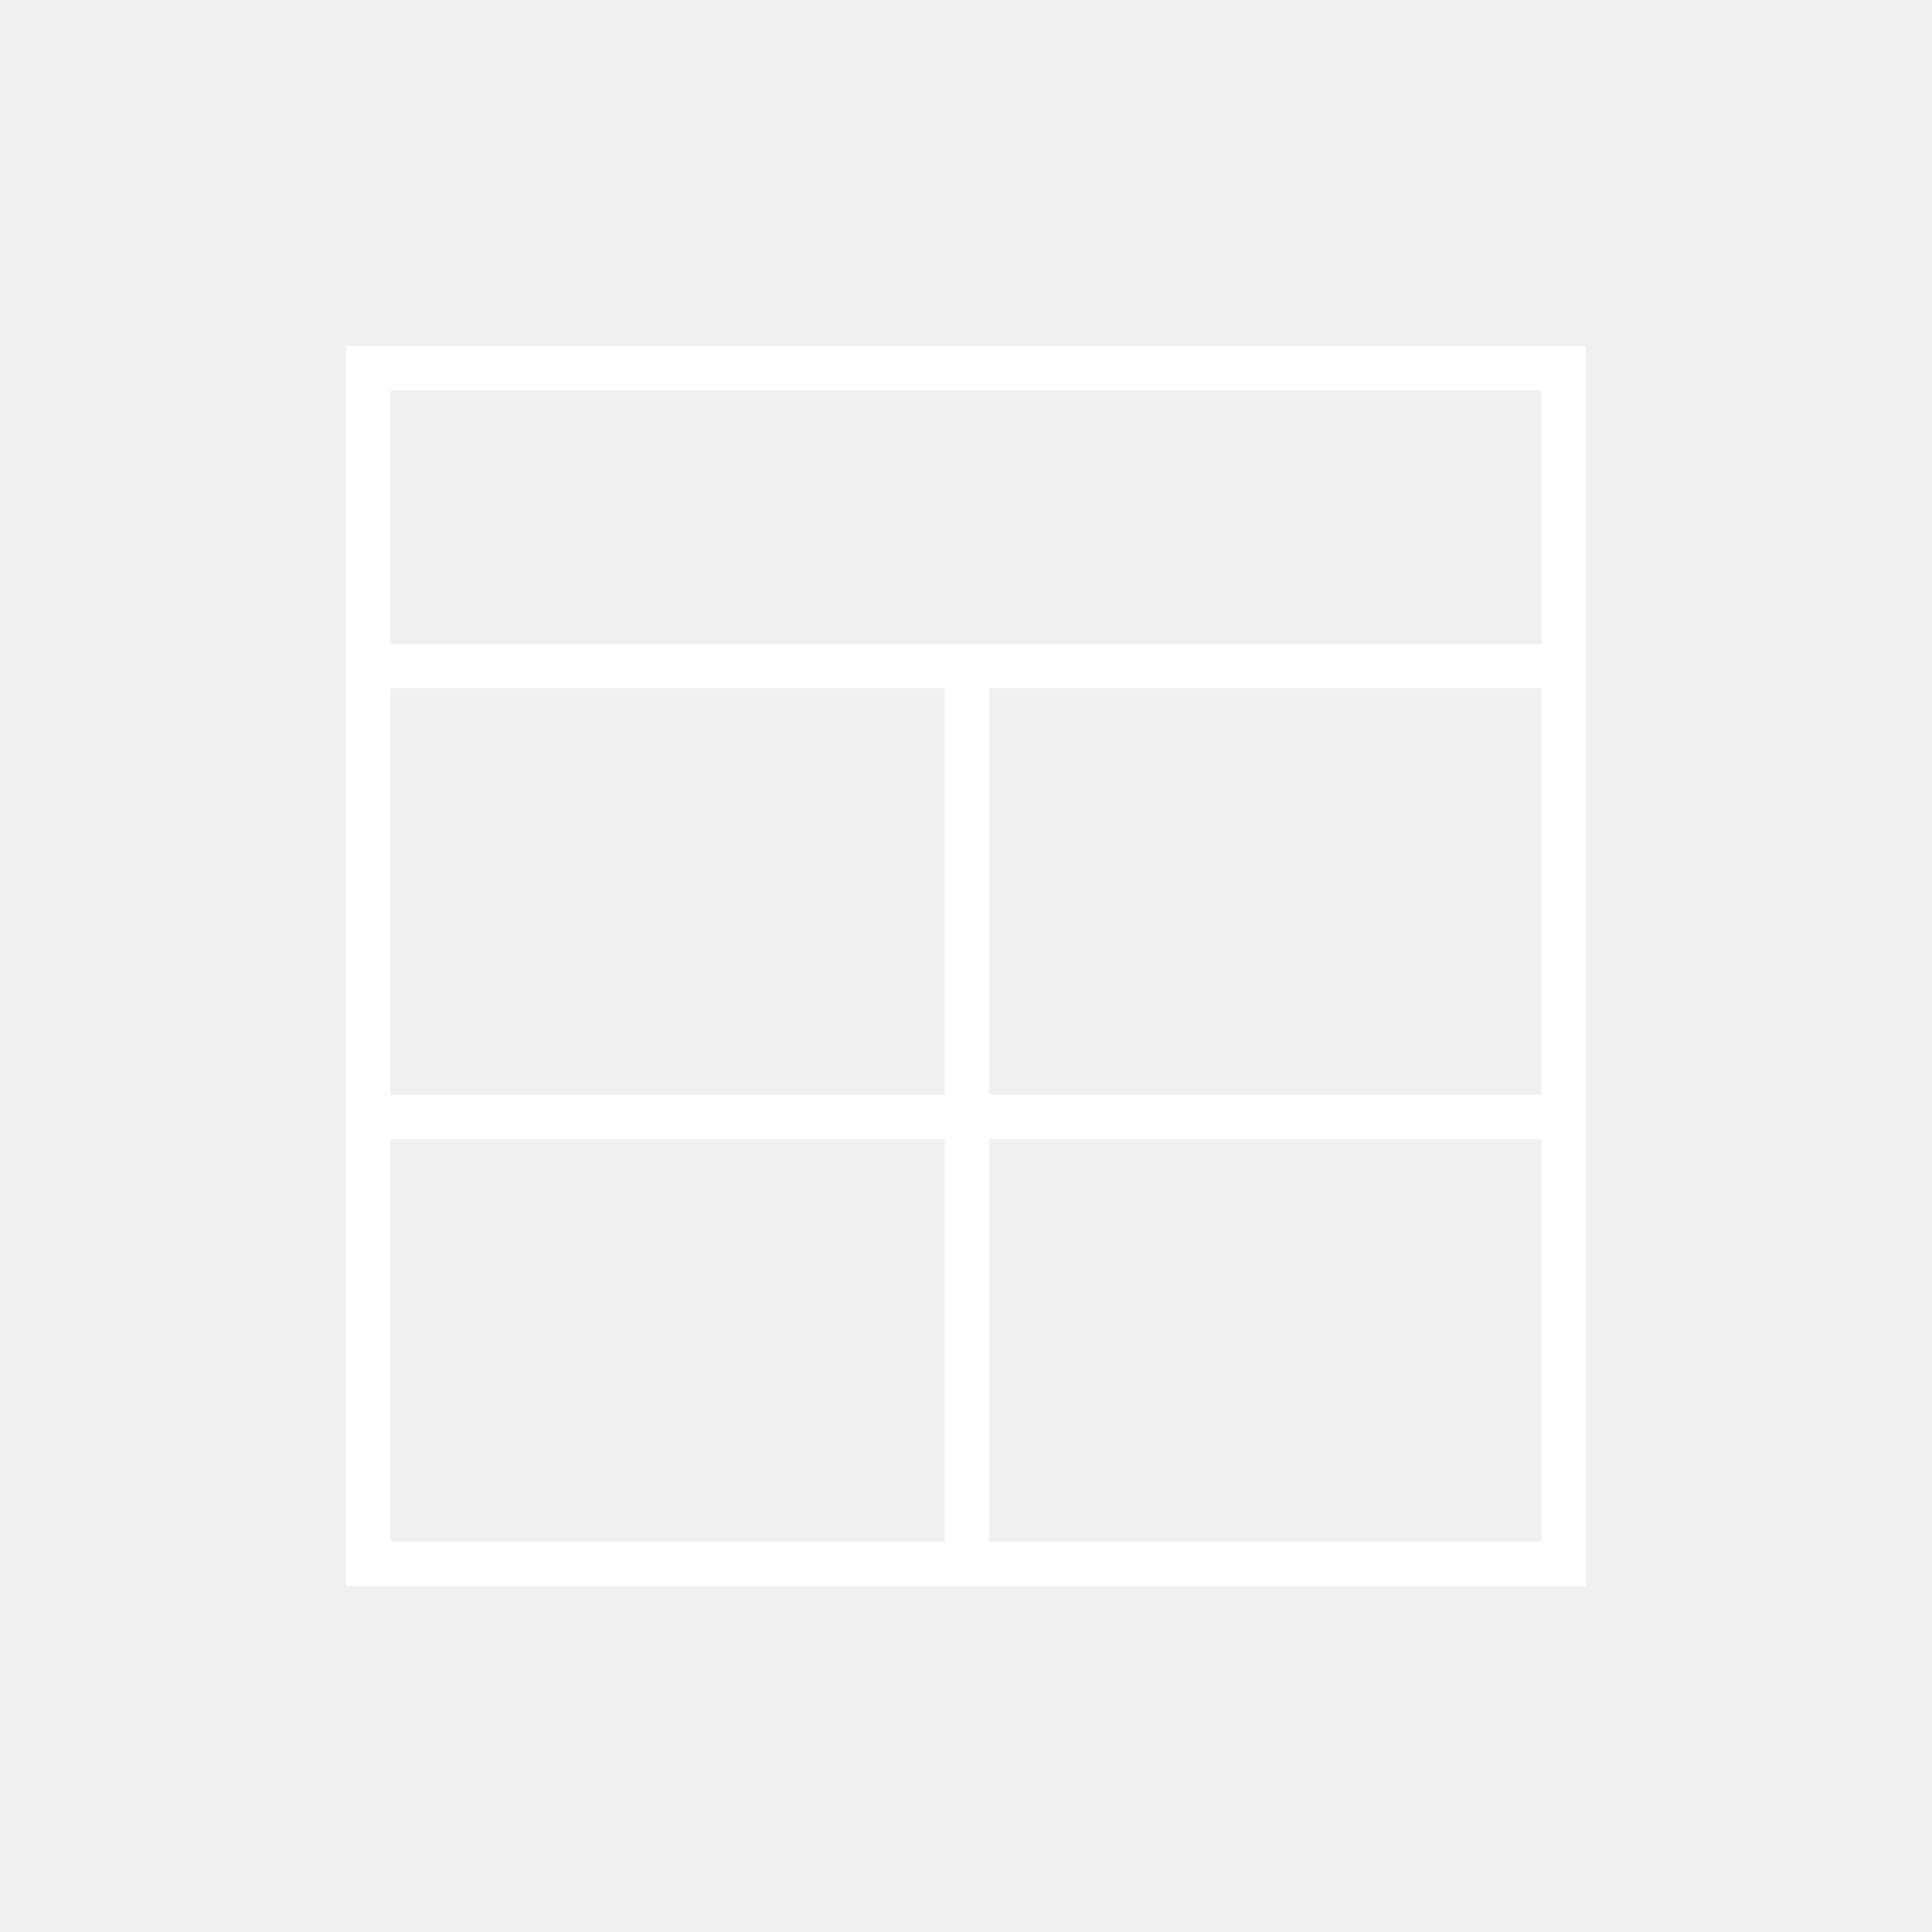
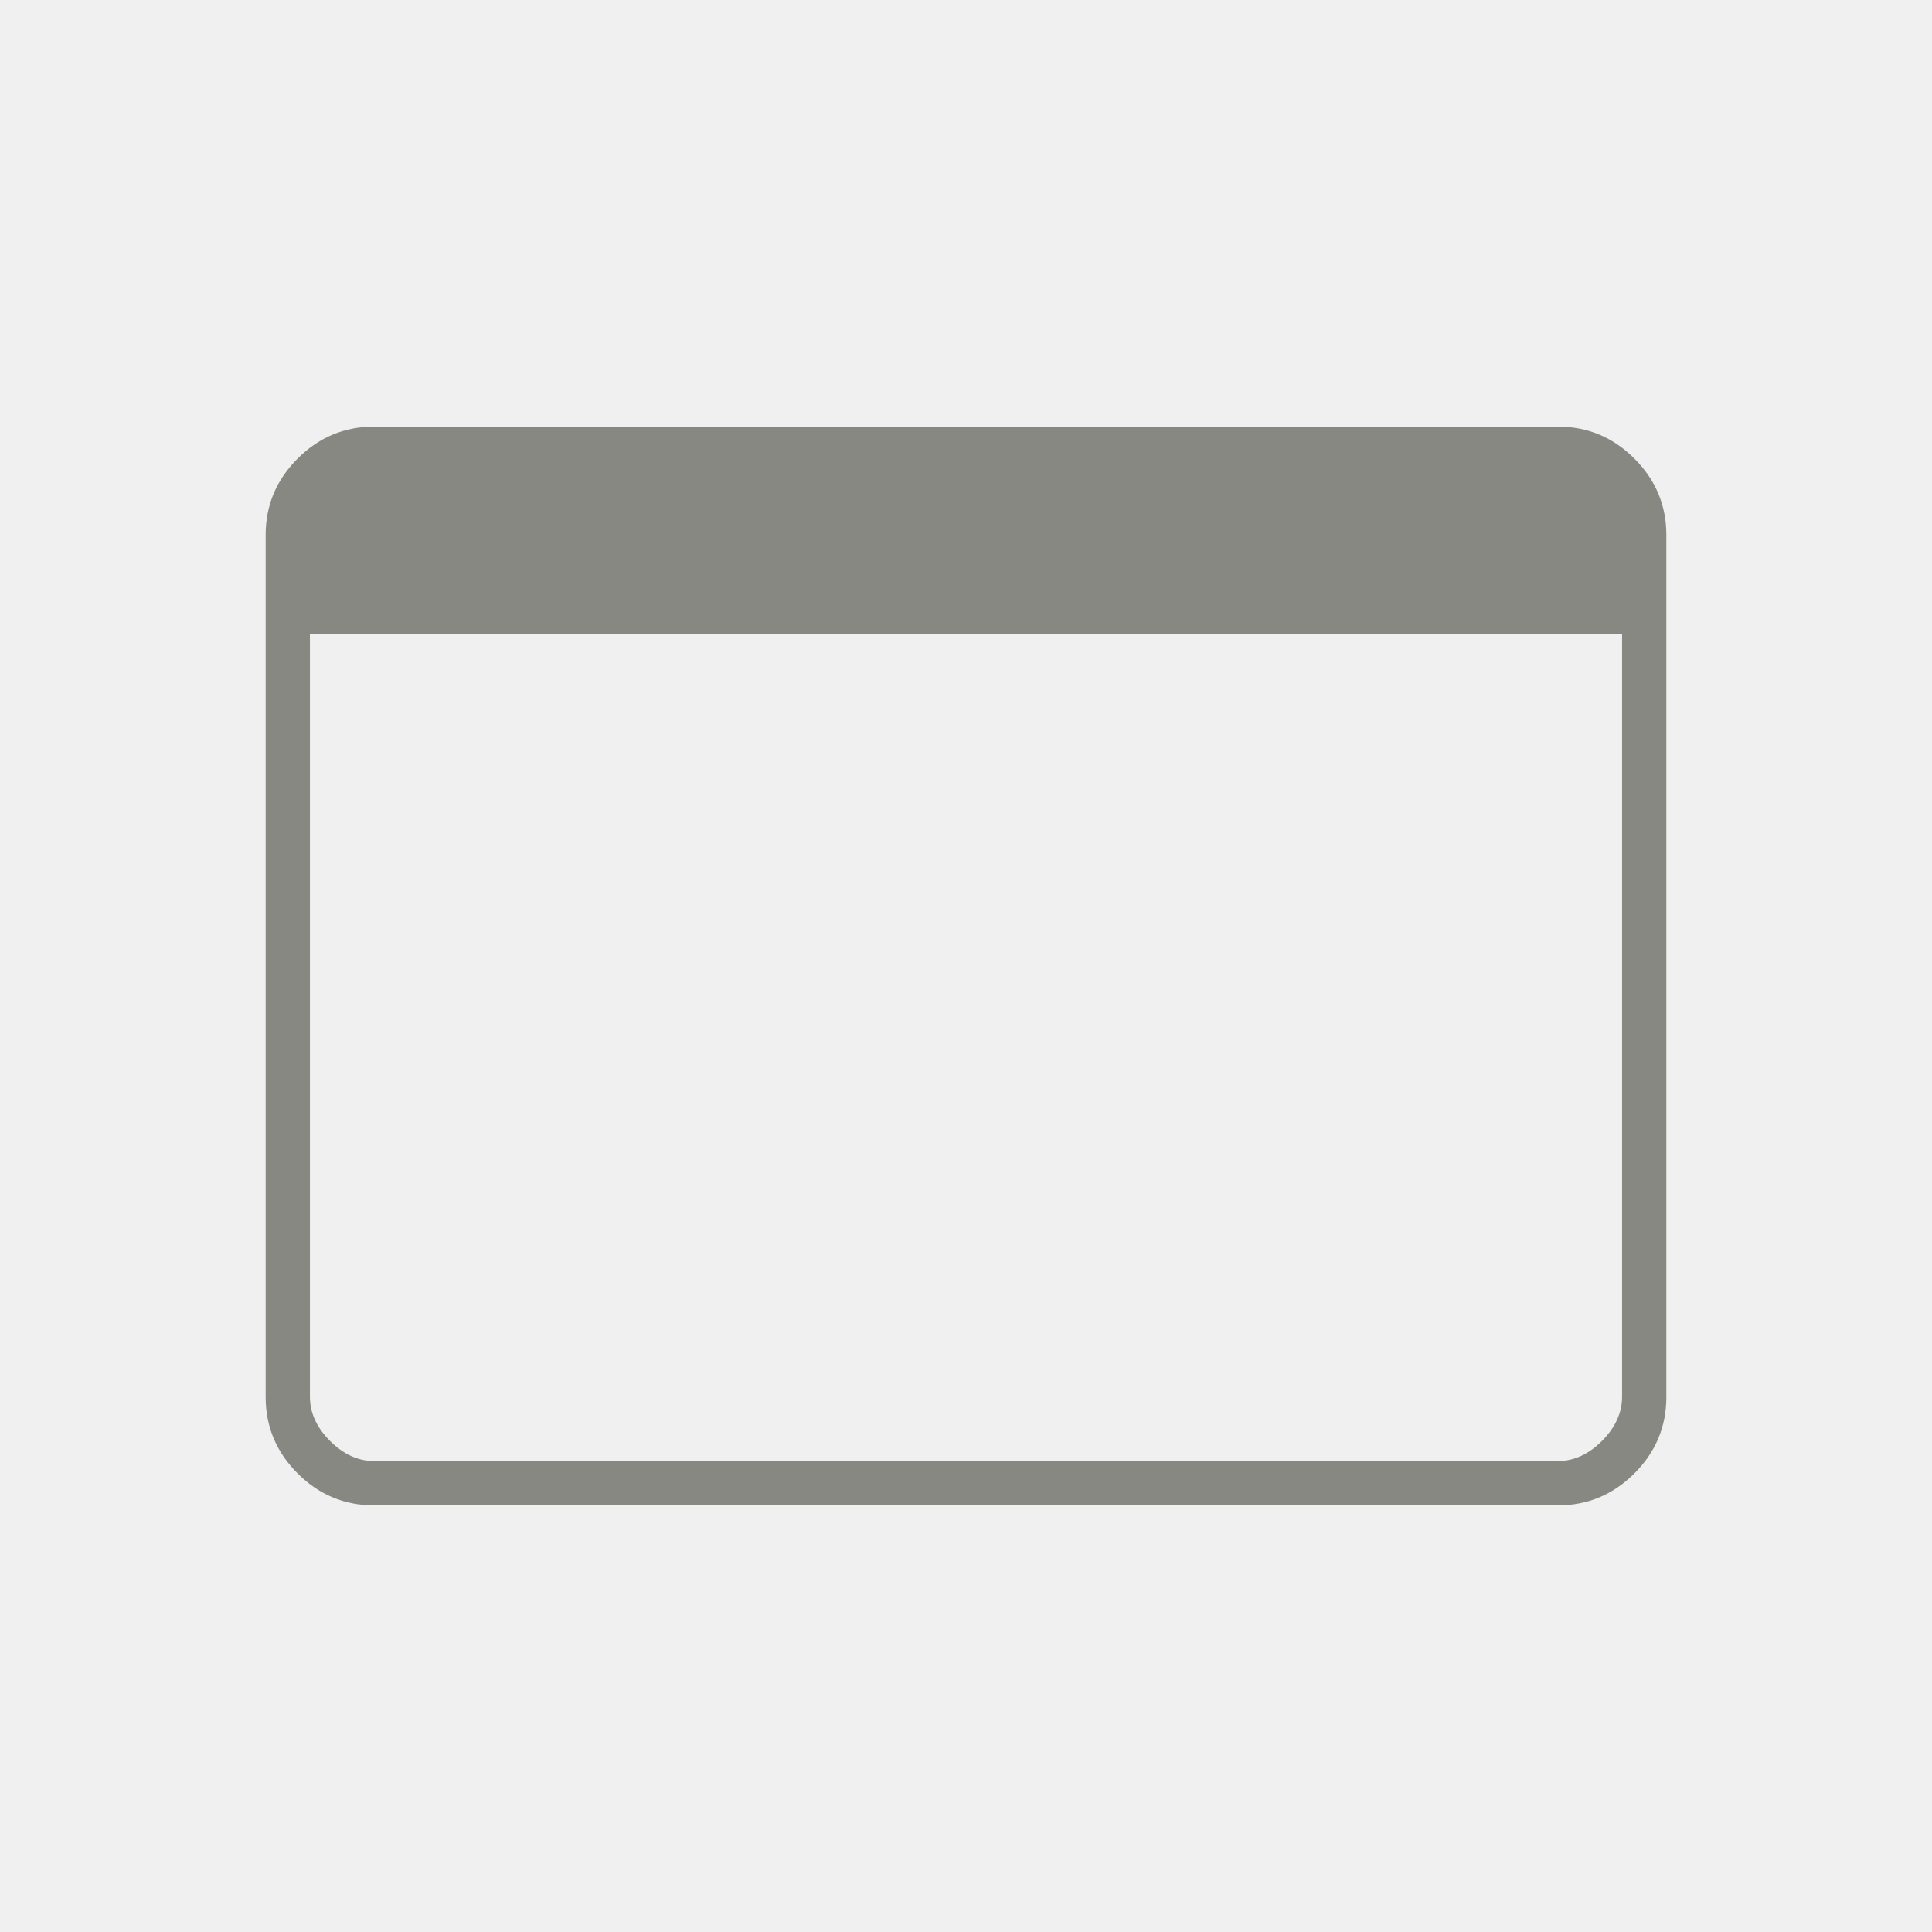
- <svg xmlns="http://www.w3.org/2000/svg" height="48px" viewBox="0 -960 960 960" width="48px" fill="#FFFFFF">
-   <path d="M172-172v-616h616v616H172Zm297.5-222H194v200h275.5v-200Zm22 0v200H766v-200H491.5Zm-22-22v-202H194v202h275.5Zm22 0H766v-202H491.5v202ZM194-640h572v-126H194v126Z" />
+ <svg xmlns="http://www.w3.org/2000/svg" height="48px" viewBox="0 -960 960 960" width="48px" fill="#888883">
+   <path d="M185.78-212q-22.02 0-37.9-15.88Q132-243.76 132-265.8v-428.4q0-22.04 15.88-37.92Q163.76-748 185.78-748h588.44q22.02 0 37.9 15.88Q828-716.24 828-694.2v428.4q0 22.04-15.88 37.92Q796.24-212 774.22-212H185.78Zm.22-22h588q12 0 22-10t10-22v-379H154v379q0 12 10 22t22 10Z" />
</svg>
